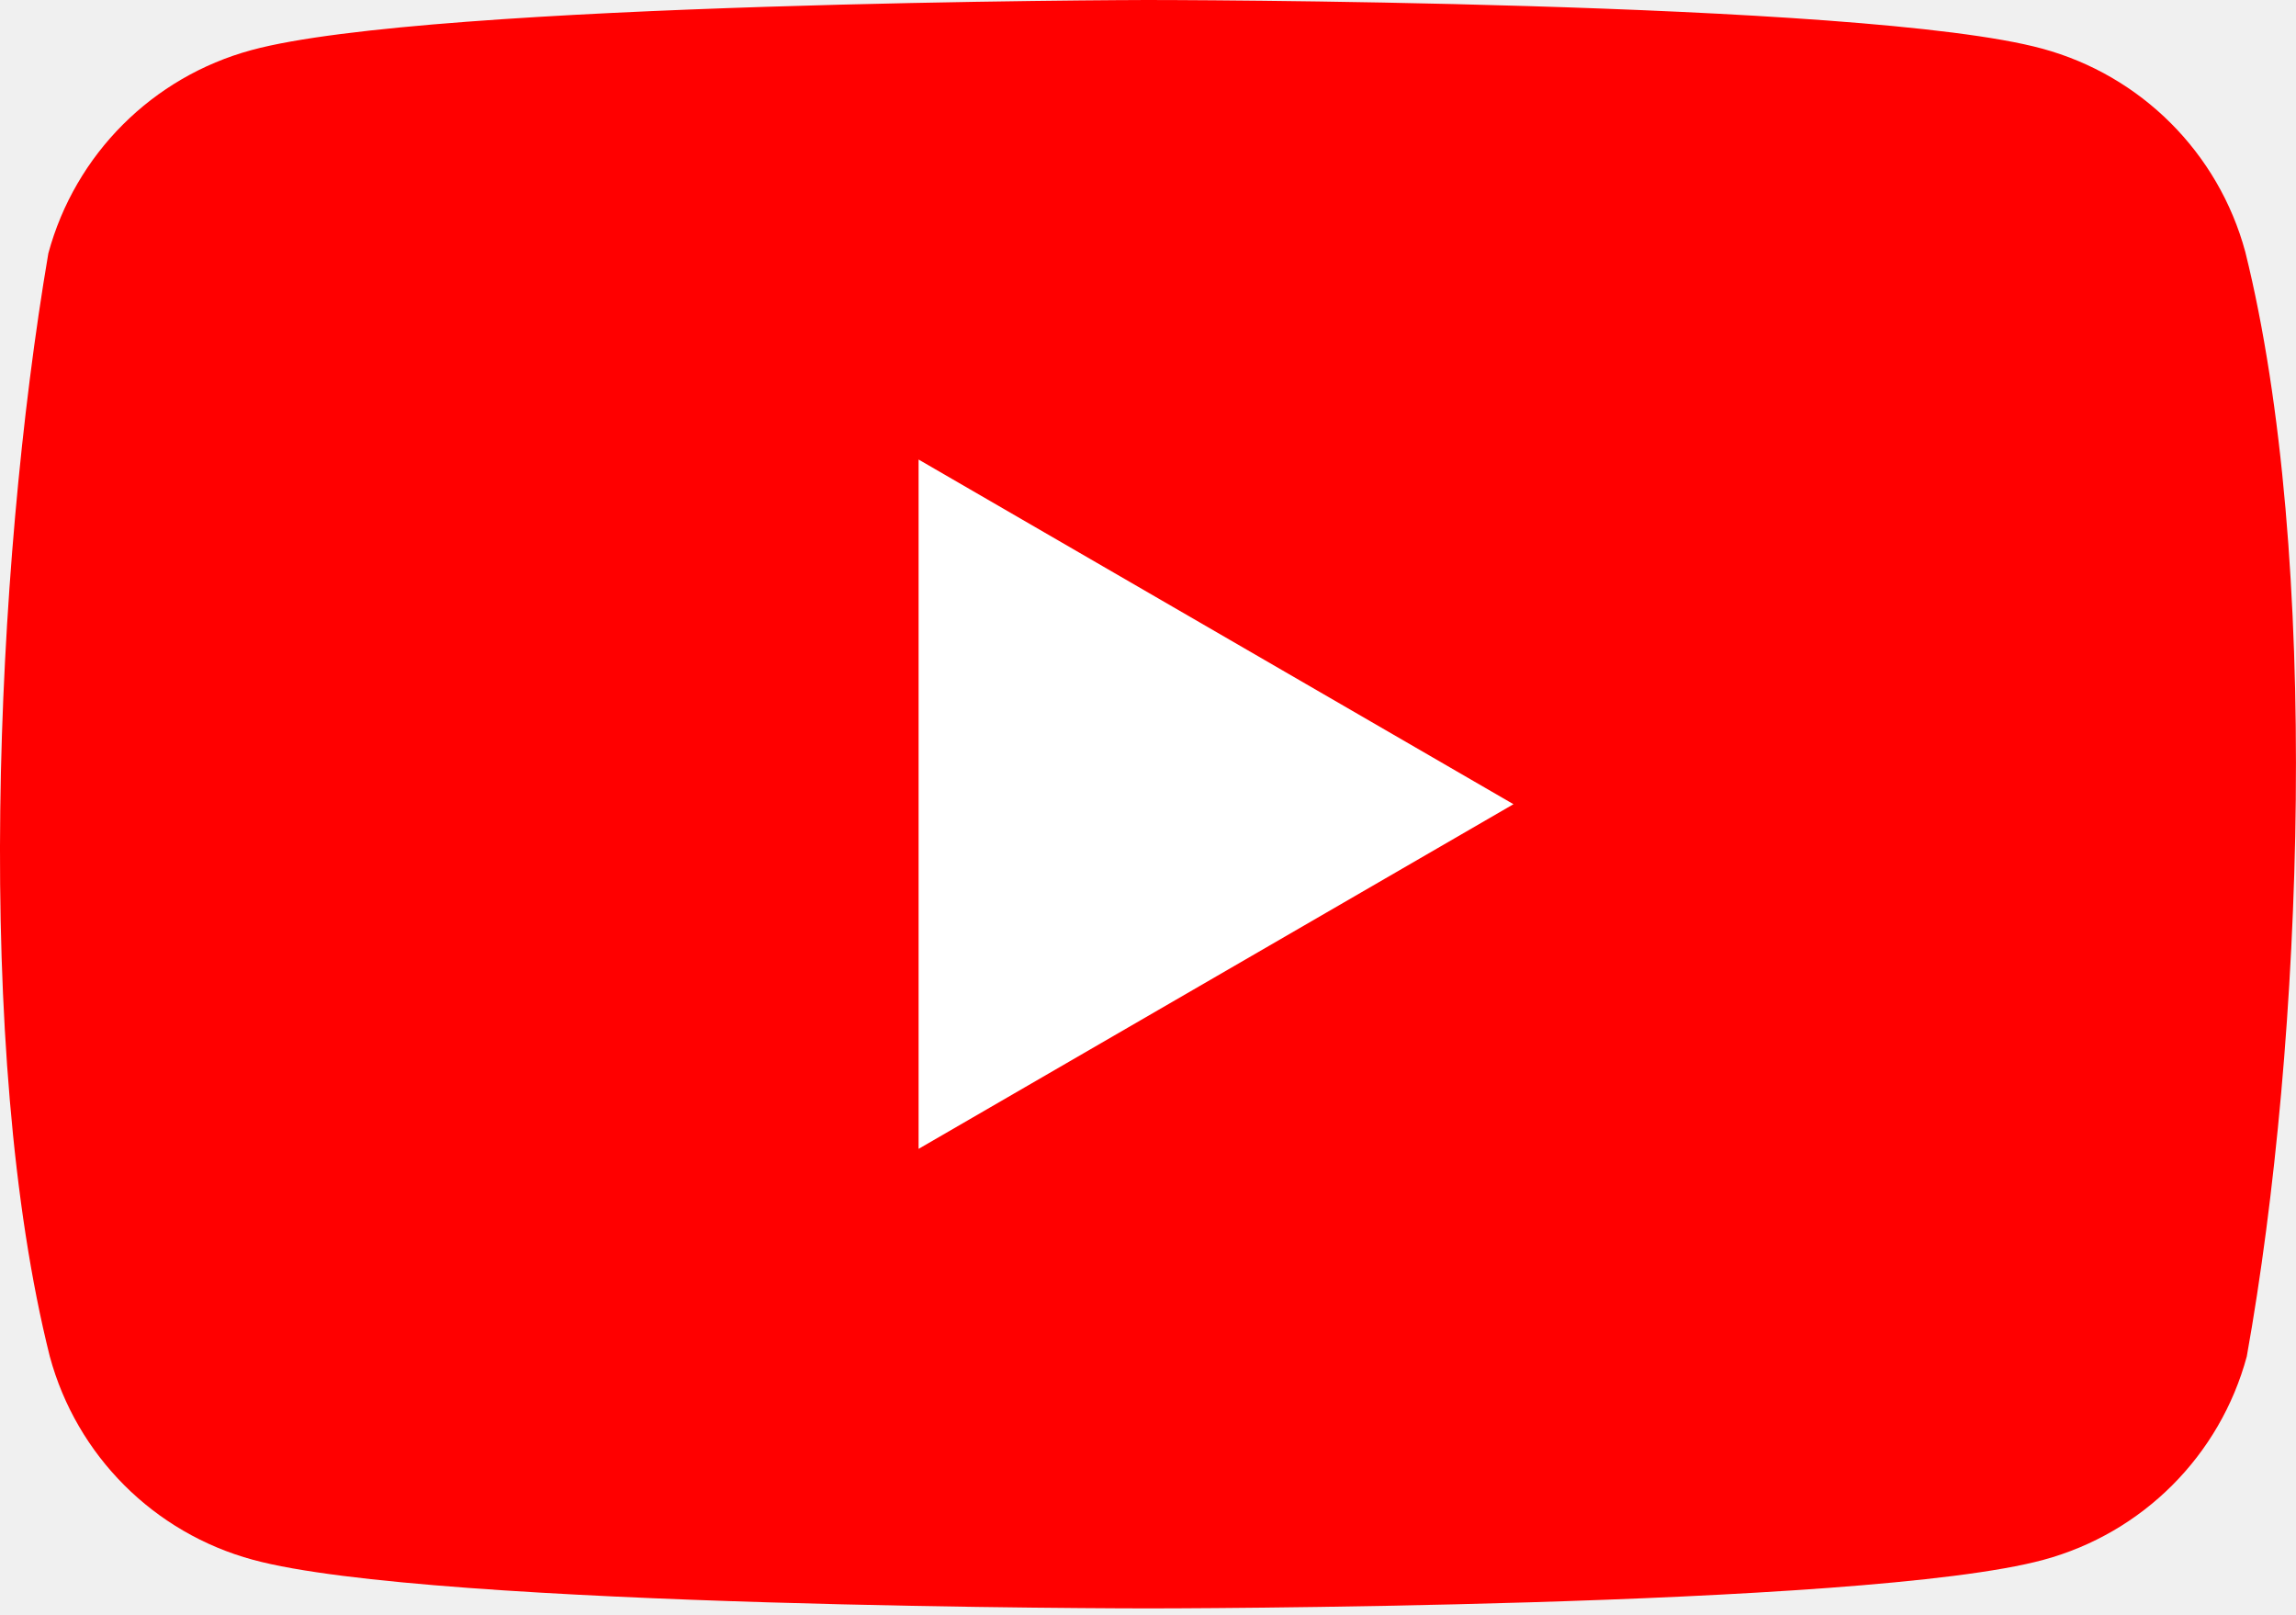
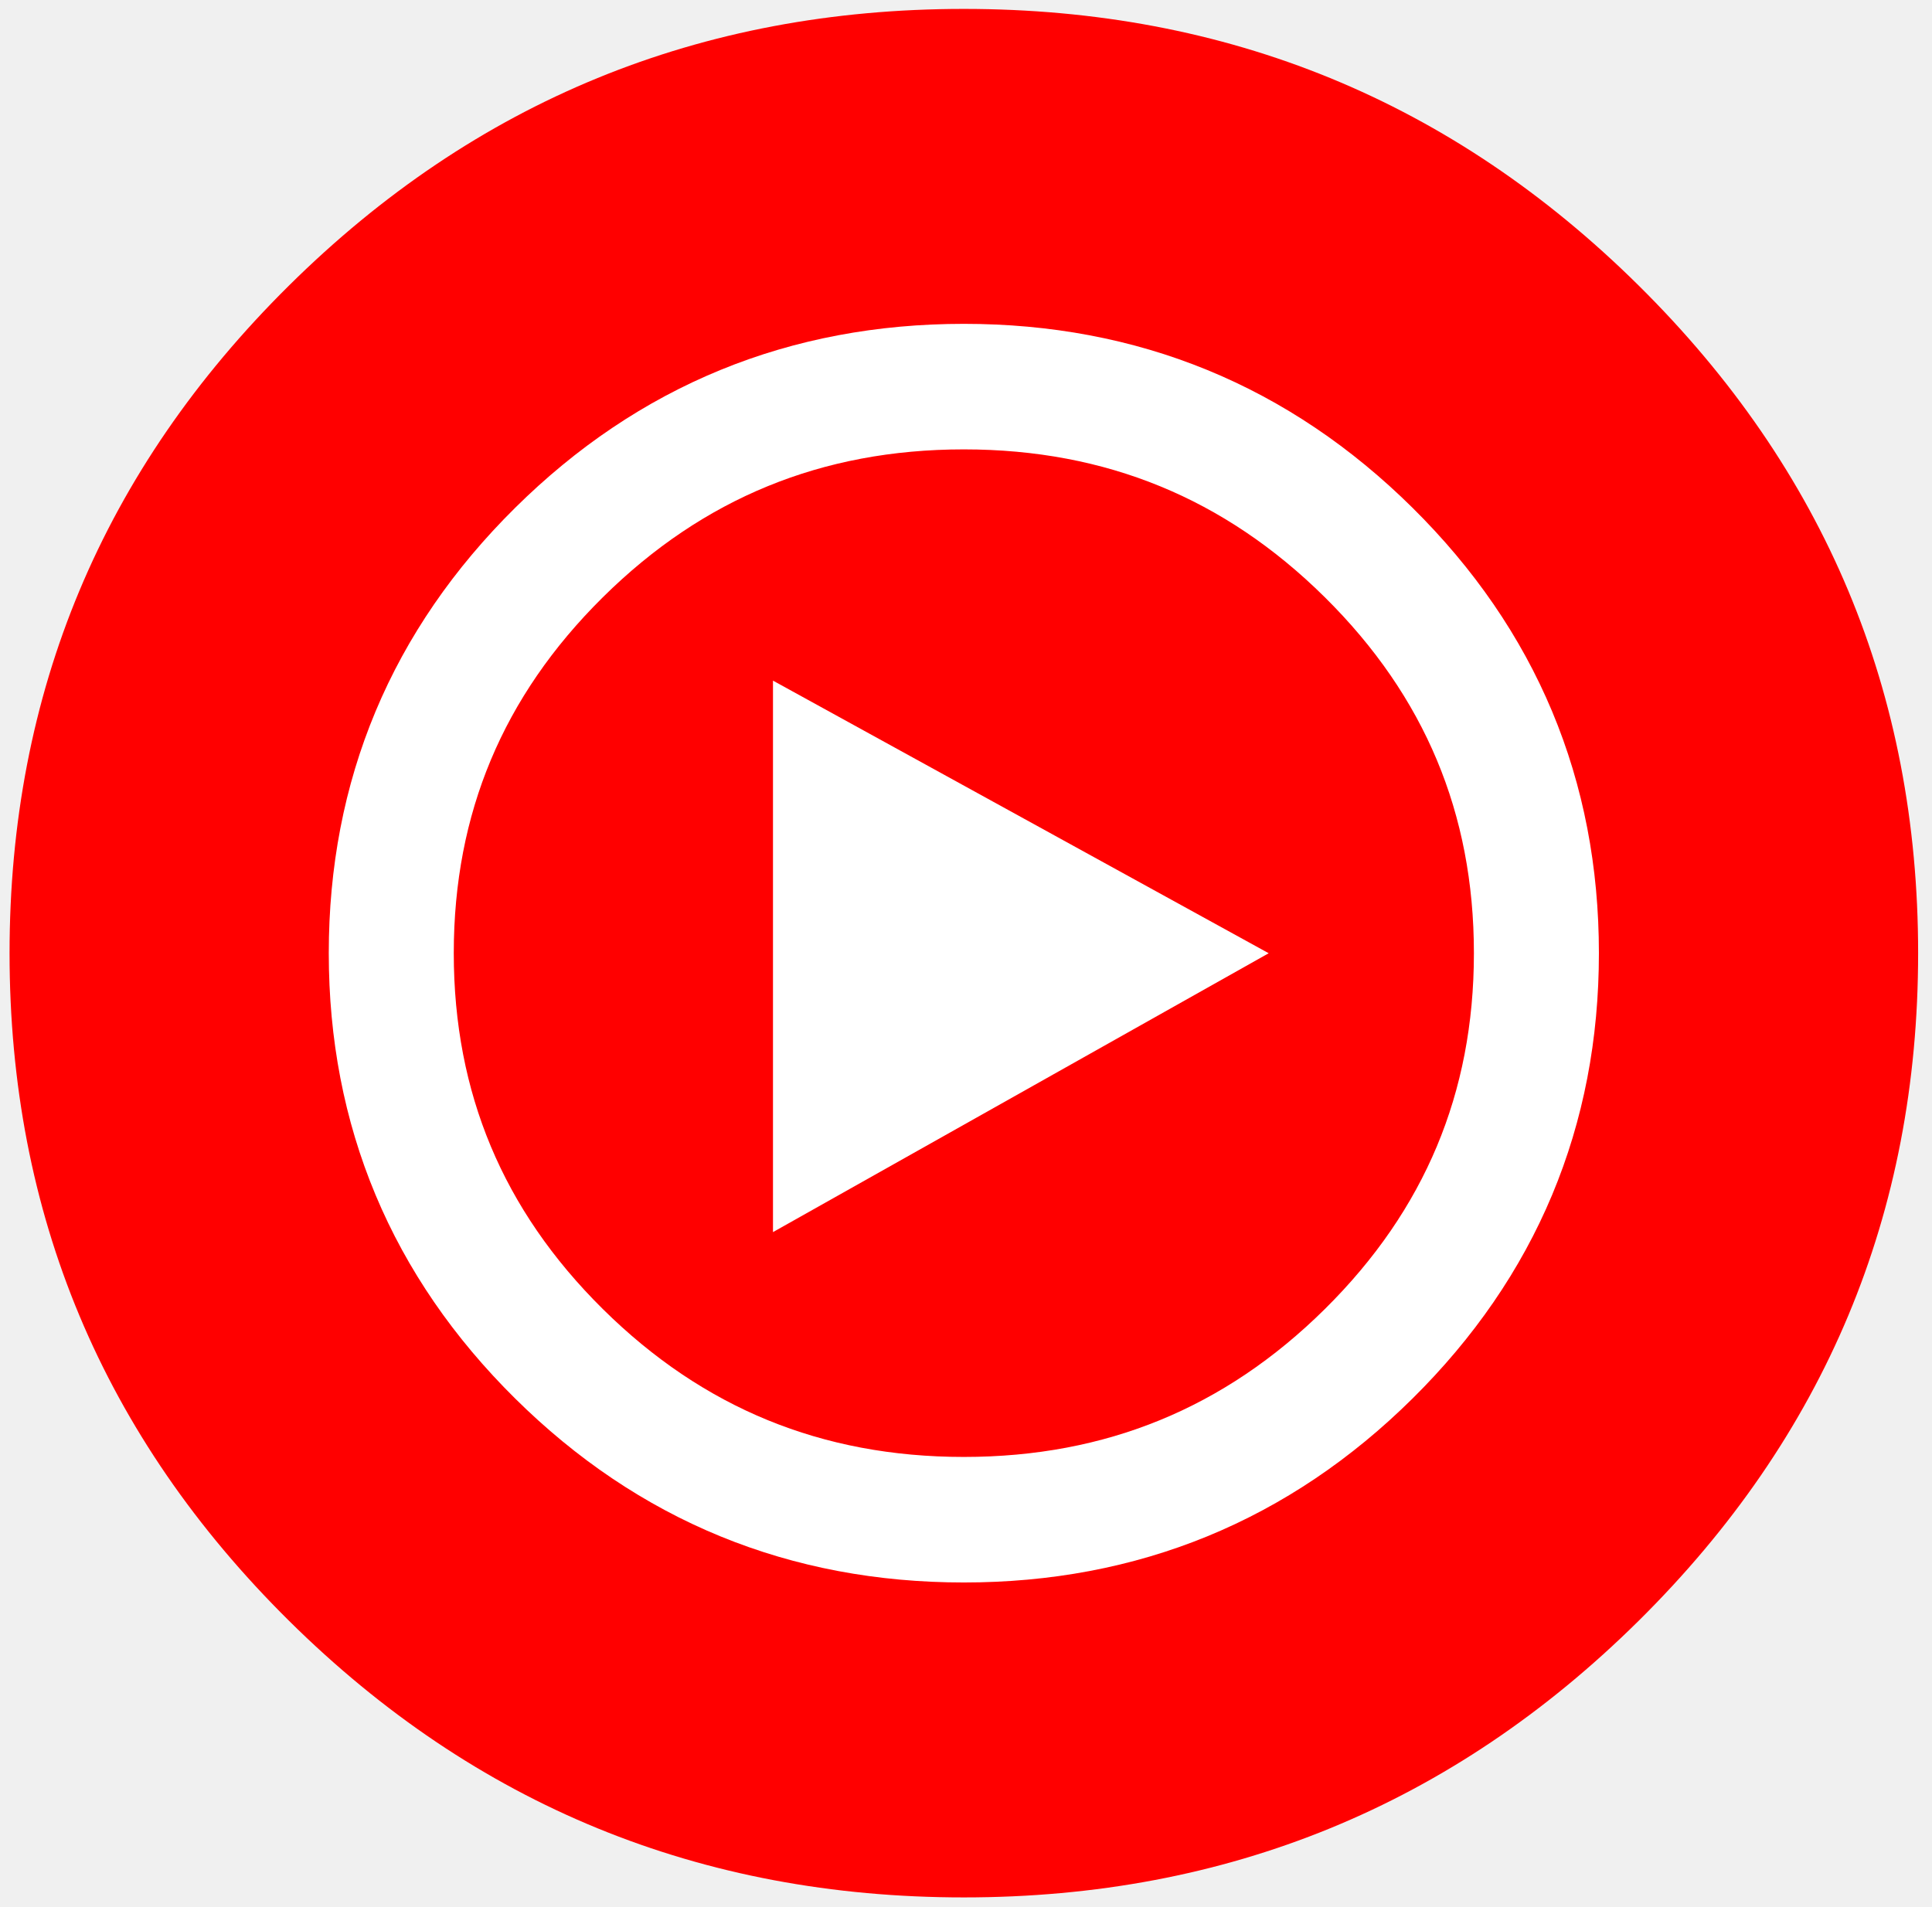
- <svg xmlns="http://www.w3.org/2000/svg" width="256px" height="180px" viewBox="0 0 256 180" version="1.1" preserveAspectRatio="xMidYMid">
-   <g>
-     <path d="M250.346,28.075 C247.358,17.032 238.732,8.406 227.689,5.418 C207.824,0 127.868,0 127.868,0 C127.868,0 47.913,0.164 28.047,5.582 C17.005,8.57 8.379,17.196 5.39,28.239 C-0.619,63.537 -2.95,117.323 5.555,151.209 C8.543,162.252 17.169,170.878 28.211,173.866 C48.077,179.284 128.033,179.284 128.033,179.284 C128.033,179.284 207.988,179.284 227.854,173.866 C238.896,170.878 247.522,162.252 250.51,151.209 C256.848,115.861 258.801,62.109 250.346,28.075 Z" fill="#FF0000" />
-     <polygon fill="#FFFFFF" points="102.421 128.06 168.749 89.642 102.421 51.224" />
+ <svg xmlns="http://www.w3.org/2000/svg" viewBox="237.598 -1.308 283.437 279.714">
+   <g fill="none" fill-rule="evenodd" transform="matrix(0.995552, 0, 0, 1, 238.7372, -0.26403)">
+     <path d="m281.514 138.811c0 38.259-13.73 70.914-41.188 97.967-27.459 27.053-60.604 40.58-99.437 40.58-38.832 0-71.978-13.527-99.437-40.58-27.458-27.053-41.188-59.708-41.188-97.967s13.73-70.914 41.188-97.967c27.46-27.054 60.605-40.58 99.438-40.58s71.978 13.527 99.437 40.58 41.188 59.708 41.188 97.967z" fill="#f00" />
+     <path d="m225.264 138.811c0 22.955-8.238 42.549-24.713 58.78-16.475 16.232-36.362 24.348-59.662 24.348s-43.187-8.116-59.662-24.348c-16.475-16.231-24.713-35.825-24.713-58.78s8.238-42.549 24.713-58.78c16.475-16.232 36.363-24.348 59.662-24.348 23.3 0 43.187 8.116 59.662 24.348 16.475 16.231 24.713 35.825 24.713 58.78z" fill="#f00" />
+     <path d="m225.264 138.811c0 22.955-8.238 42.549-24.713 58.78-16.475 16.232-36.362 24.348-59.662 24.348s-43.187-8.116-59.662-24.348c-16.475-16.231-24.713-35.825-24.713-58.78s8.238-42.549 24.713-58.78c16.475-16.232 36.363-24.348 59.662-24.348 23.3 0 43.187 8.116 59.662 24.348 16.475 16.231 24.713 35.825 24.713 58.78z" stroke="#fff" stroke-width="18.42" />
+     <path d="m112.764 179.74 73.049-40.917-73.049-40" fill="#fff" />
  </g>
</svg>
